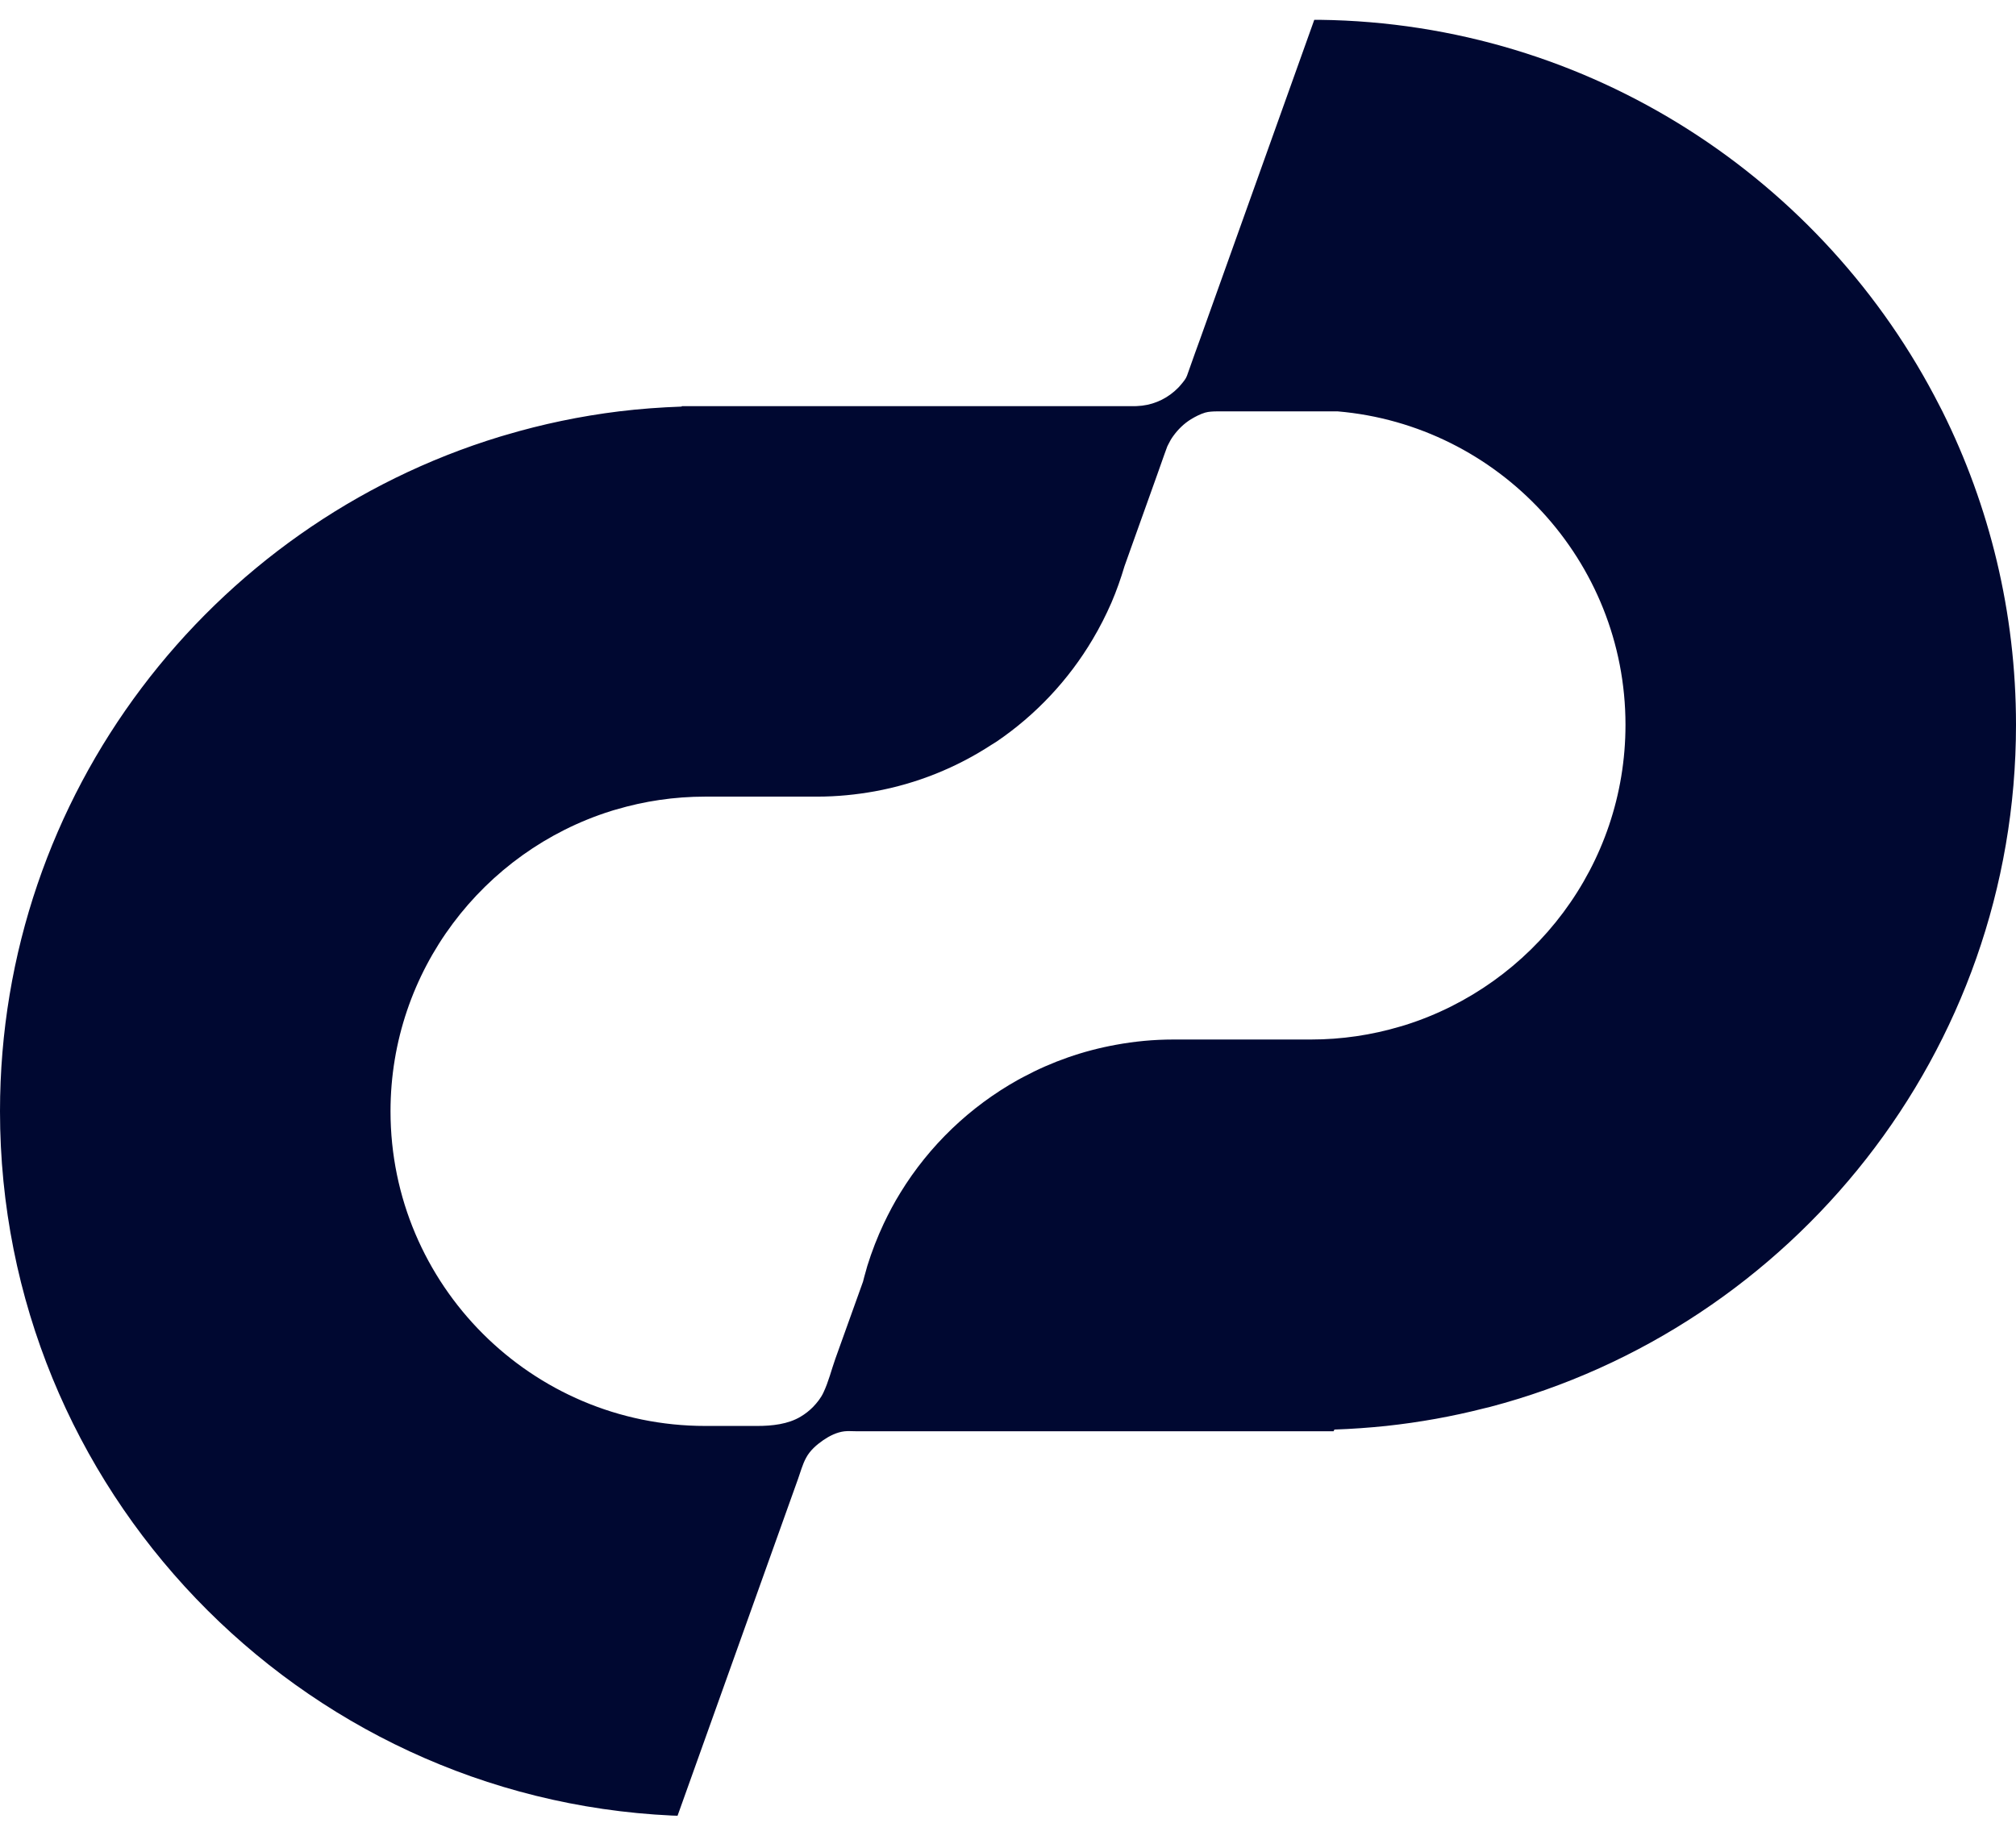
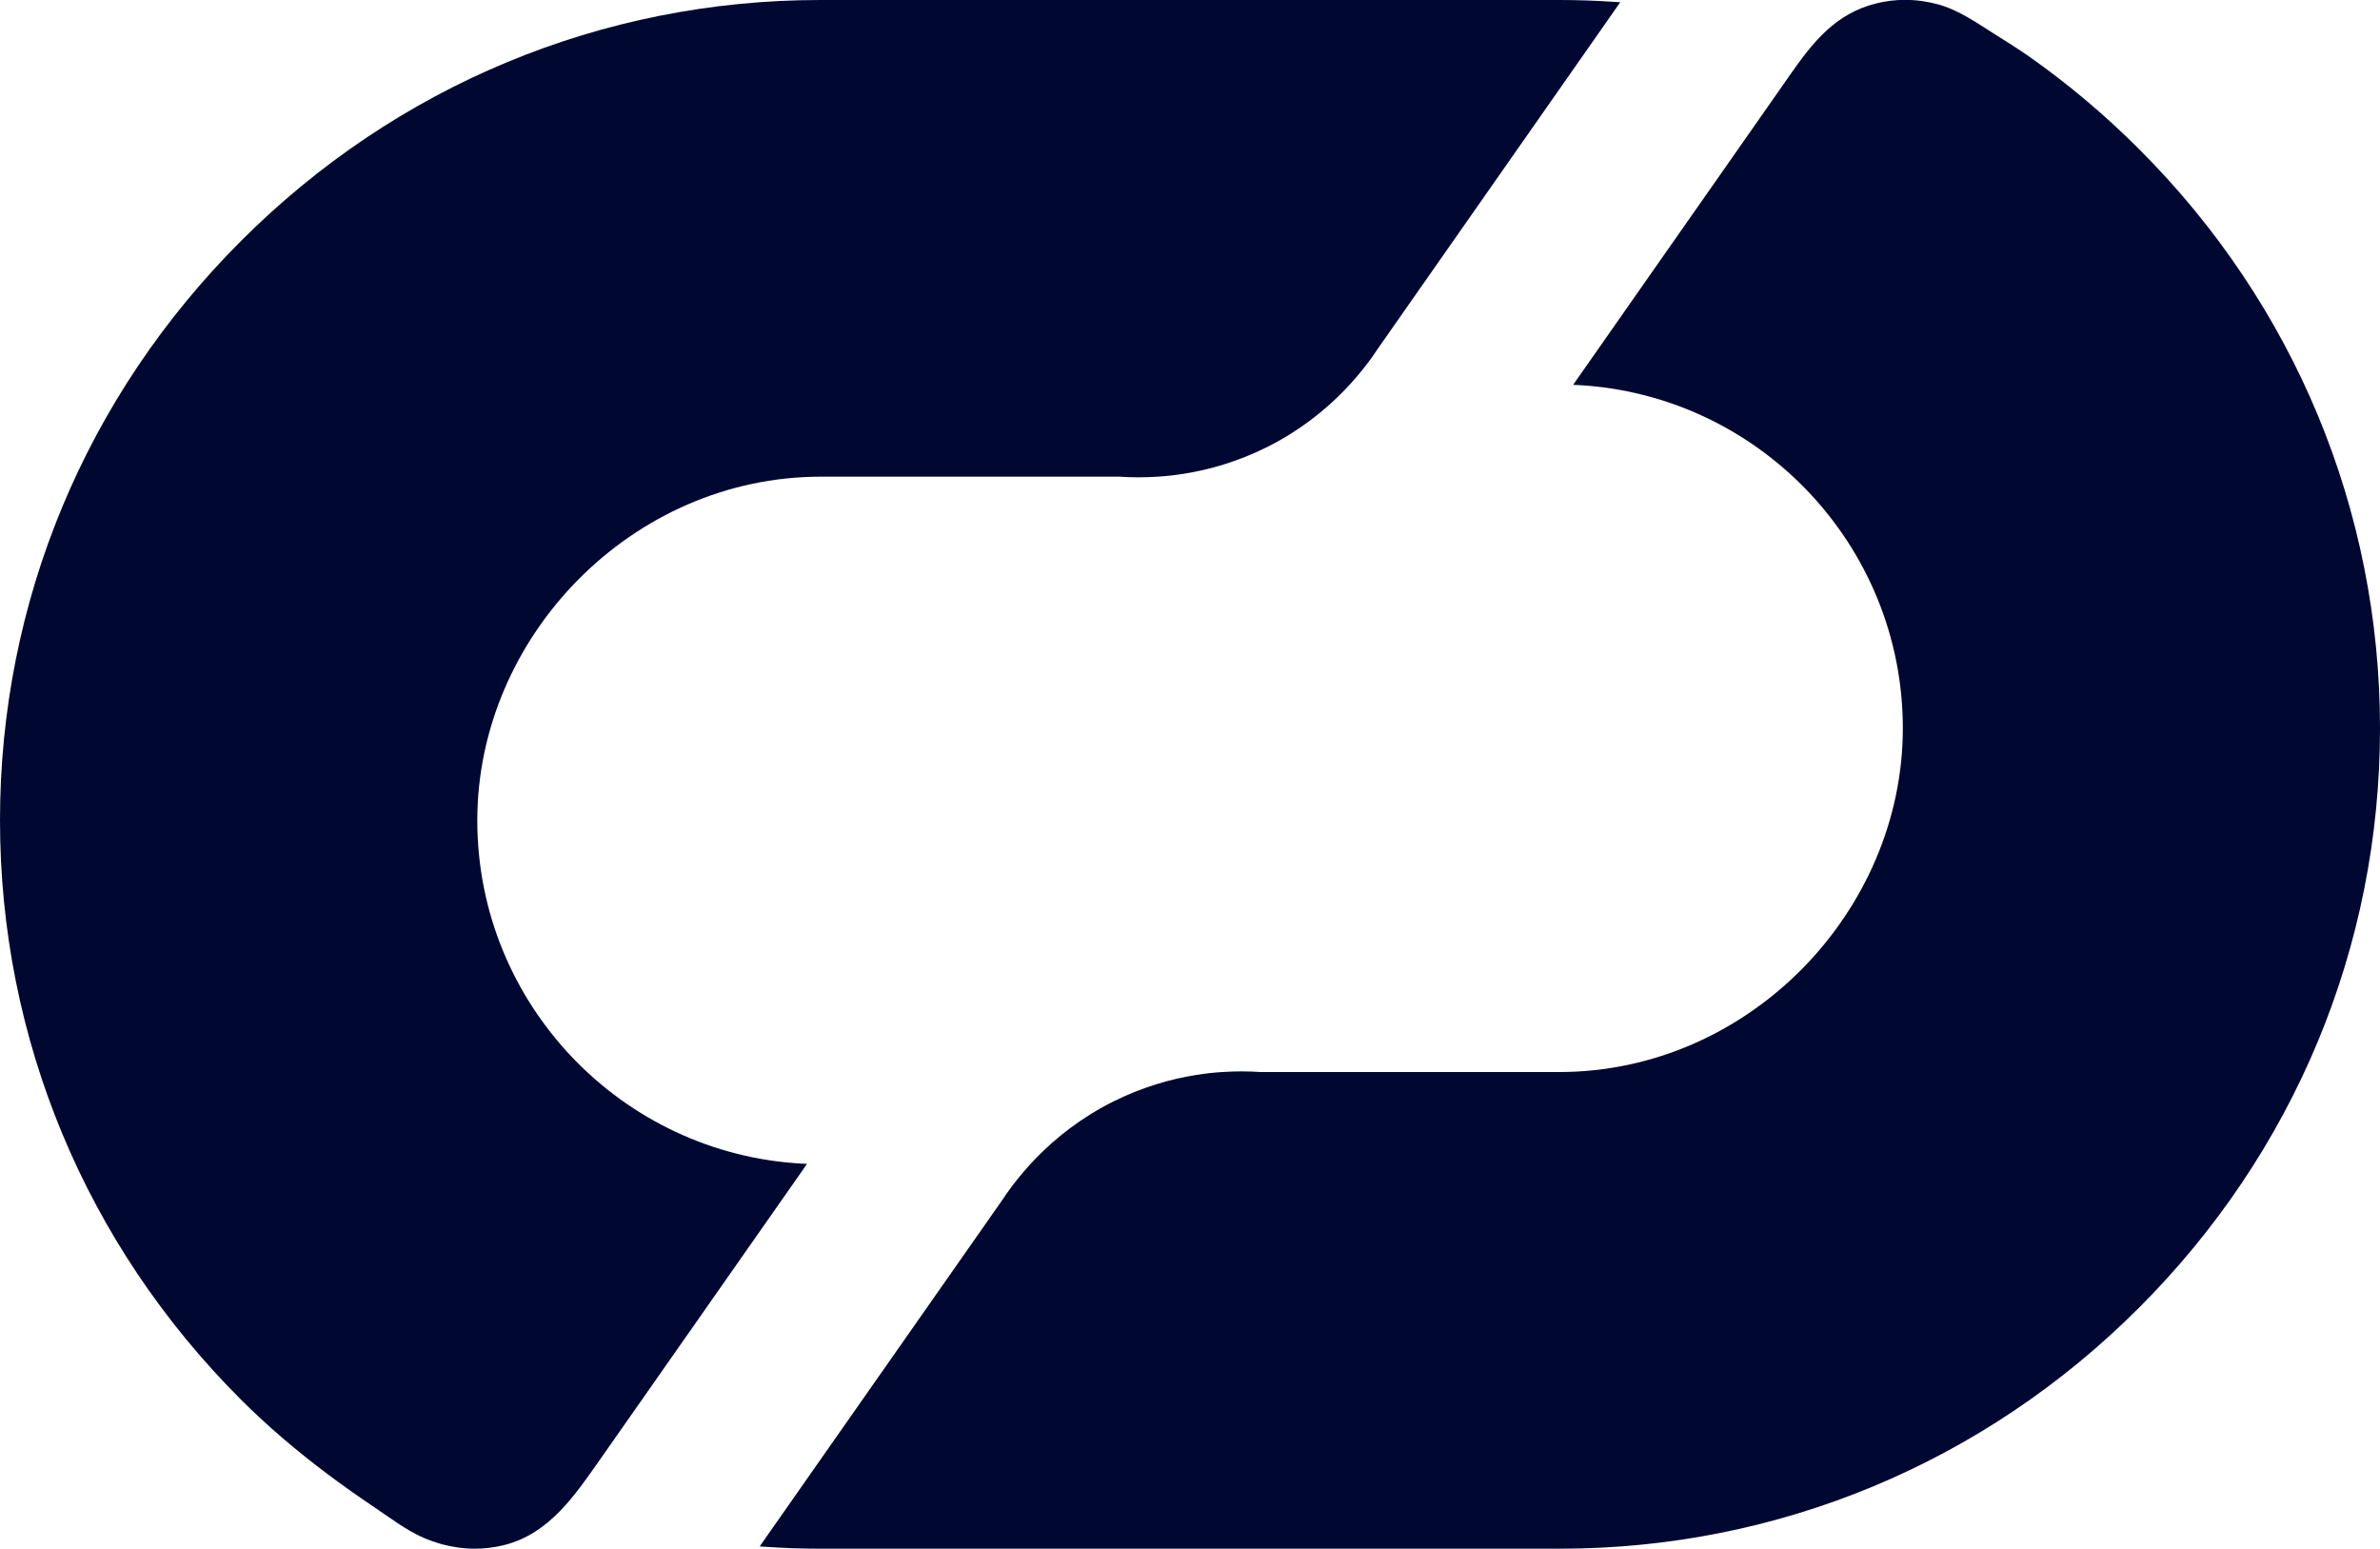
- <svg xmlns="http://www.w3.org/2000/svg" width="24" height="22" viewBox="0 0 24 22" fill="none">
-   <path d="M16.728 12.205C16.708 12.211 16.688 12.217 16.667 12.223C16.33 12.323 15.974 12.377 15.605 12.377H13.969C13.735 12.377 13.506 12.399 13.284 12.44C12.893 12.511 12.523 12.641 12.183 12.823C12.163 12.833 12.143 12.845 12.123 12.855C11.547 13.176 11.062 13.641 10.719 14.201C10.646 14.319 10.581 14.442 10.521 14.568C10.445 14.73 10.379 14.899 10.325 15.073C10.319 15.095 10.313 15.117 10.307 15.138C10.295 15.179 10.284 15.219 10.274 15.26L9.945 16.177C9.897 16.312 9.864 16.452 9.802 16.582C9.773 16.644 9.728 16.701 9.68 16.751C9.636 16.796 9.586 16.835 9.532 16.867C9.382 16.958 9.188 16.978 9.016 16.978H8.396C6.329 16.978 4.649 15.297 4.649 13.231C4.649 11.557 5.754 10.135 7.272 9.657C7.292 9.65 7.312 9.645 7.333 9.639C7.67 9.539 8.026 9.485 8.396 9.485H9.73C9.963 9.485 10.192 9.462 10.414 9.422C10.919 9.33 11.389 9.138 11.803 8.868C11.823 8.856 11.844 8.843 11.864 8.83C12.329 8.514 12.721 8.097 13.008 7.612C13.092 7.471 13.166 7.325 13.232 7.174C13.292 7.034 13.343 6.889 13.387 6.741L13.437 6.601L13.459 6.539L13.774 5.658L13.861 5.412L13.896 5.316C13.9 5.308 13.904 5.3 13.908 5.292C13.925 5.257 13.944 5.223 13.967 5.192C14.024 5.113 14.094 5.044 14.178 4.992C14.231 4.96 14.287 4.931 14.346 4.913C14.391 4.9 14.44 4.899 14.487 4.898H15.879C15.894 4.898 15.91 4.897 15.925 4.898C17.841 5.062 19.351 6.673 19.351 8.63C19.351 10.305 18.247 11.726 16.728 12.205ZM23.124 4.898C23.113 4.878 23.103 4.856 23.092 4.836C21.72 2.138 18.931 0.277 15.713 0.236C15.69 0.236 15.668 0.236 15.646 0.236L15.624 0.298L14.291 4.026L14.225 4.208L14.186 4.318C14.168 4.37 14.149 4.421 14.131 4.473C14.118 4.51 14.089 4.544 14.064 4.574C14.039 4.605 14.011 4.633 13.981 4.659C13.92 4.712 13.851 4.754 13.776 4.784C13.7 4.815 13.617 4.832 13.535 4.835C13.526 4.836 13.517 4.836 13.508 4.836H8.117C8.116 4.838 8.115 4.84 8.114 4.841C7.863 4.85 7.615 4.868 7.37 4.898C6.907 4.955 6.454 5.05 6.017 5.18C5.995 5.186 5.973 5.192 5.952 5.199C2.51 6.248 0 9.452 0 13.231C0 17.728 3.554 21.41 8.001 21.617C8.022 21.618 8.044 21.619 8.066 21.619L8.088 21.558L9.428 17.811L9.5 17.61C9.53 17.527 9.553 17.437 9.596 17.358C9.643 17.27 9.72 17.203 9.801 17.147C9.876 17.096 9.961 17.053 10.052 17.042C10.096 17.037 10.141 17.041 10.185 17.041H15.876C15.879 17.034 15.883 17.027 15.886 17.021C16.094 17.014 16.299 16.999 16.503 16.978C16.9 16.935 17.29 16.865 17.669 16.768L17.736 16.752C21.337 15.806 24 12.523 24 8.63C24 7.29 23.684 6.023 23.124 4.898Z" fill="#000831" />
+ <svg xmlns="http://www.w3.org/2000/svg" id="Camada_2" viewBox="0 0 179.46 116.77">
+   <defs>
+     <style>
+       .cls-1 {
+         fill: #000831;
+       }
+     </style>
+   </defs>
+   <g id="Camada_1-2" data-name="Camada_1">
+     <g>
+       <path class="cls-1" d="M122.17.17c-.1,0-.21-.01-.31-.02-1.42-.1-2.85-.15-4.29-.15h-55.72c-16.45,0-31.97,6.45-43.68,18.17C6.45,29.89,0,45.4,0,61.85s6.45,31.97,18.17,43.68c2.01,2.01,4.23,3.89,6.52,5.61,1.17.88,2.37,1.72,3.59,2.54,1.16.78,2.34,1.69,3.62,2.25.41.18.91.36,1.48.52.7.18,1.52.32,2.42.32.7,0,1.45-.08,2.24-.28,3.41-.87,5.33-3.78,7.23-6.48,1.01-1.44,2.01-2.87,3.02-4.31,2.49-3.56,4.98-7.12,7.47-10.67,1.6-2.28,3.19-4.56,4.79-6.84l.15-.22.15-.22c-.11,0-.21,0-.32-.01-13.65-.72-24.54-12.05-24.54-25.88s11.63-25.92,25.92-25.92h22.49c.45.03.94.05,1.46.05.46,0,.95-.02,1.46-.05.62-.04,1.27-.11,1.95-.22,1.92-.3,4.05-.91,6.25-2,2.46-1.23,4.37-2.77,5.83-4.27.72-.74,1.32-1.47,1.83-2.14.25-.34.48-.66.68-.97L121.99.43l.18-.26Z" />
+       <path class="cls-1" d="M57.29,116.6c.1,0,.21.01.31.02,1.42.1,2.85.15,4.29.15h55.72c16.45,0,31.97-6.45,43.68-18.17,11.72-11.72,18.17-27.23,18.17-43.68s-6.45-31.97-18.17-43.68c-2.56-2.56-5.33-4.9-8.29-6.98-.87-.61-1.78-1.17-2.68-1.74-1.37-.86-2.65-1.78-4.25-2.21-.7-.18-1.52-.32-2.42-.32-.7,0-1.45.08-2.23.28-3.01.77-4.69,2.87-6.38,5.28l-1.48,2.12c-1.43,2.04-2.86,4.09-4.29,6.13-1.62,2.31-3.24,4.63-4.86,6.94l-3.98,5.69-1.66,2.37-.15.22c.11,0,.21,0,.32.01,13.65.72,24.54,12.05,24.54,25.88s-11.63,25.92-25.92,25.92h-22.49c-.45-.03-.94-.05-1.46-.05-.46,0-.95.02-1.46.05-.62.04-1.27.11-1.95.22-1.92.3-4.05.91-6.25,2-2.46,1.23-4.37,2.77-5.83,4.27-.72.74-1.32,1.47-1.83,2.14-.25.34-.48.66-.68.97l-18.14,25.9-.18.26Z" />
+     </g>
+   </g>
</svg>
